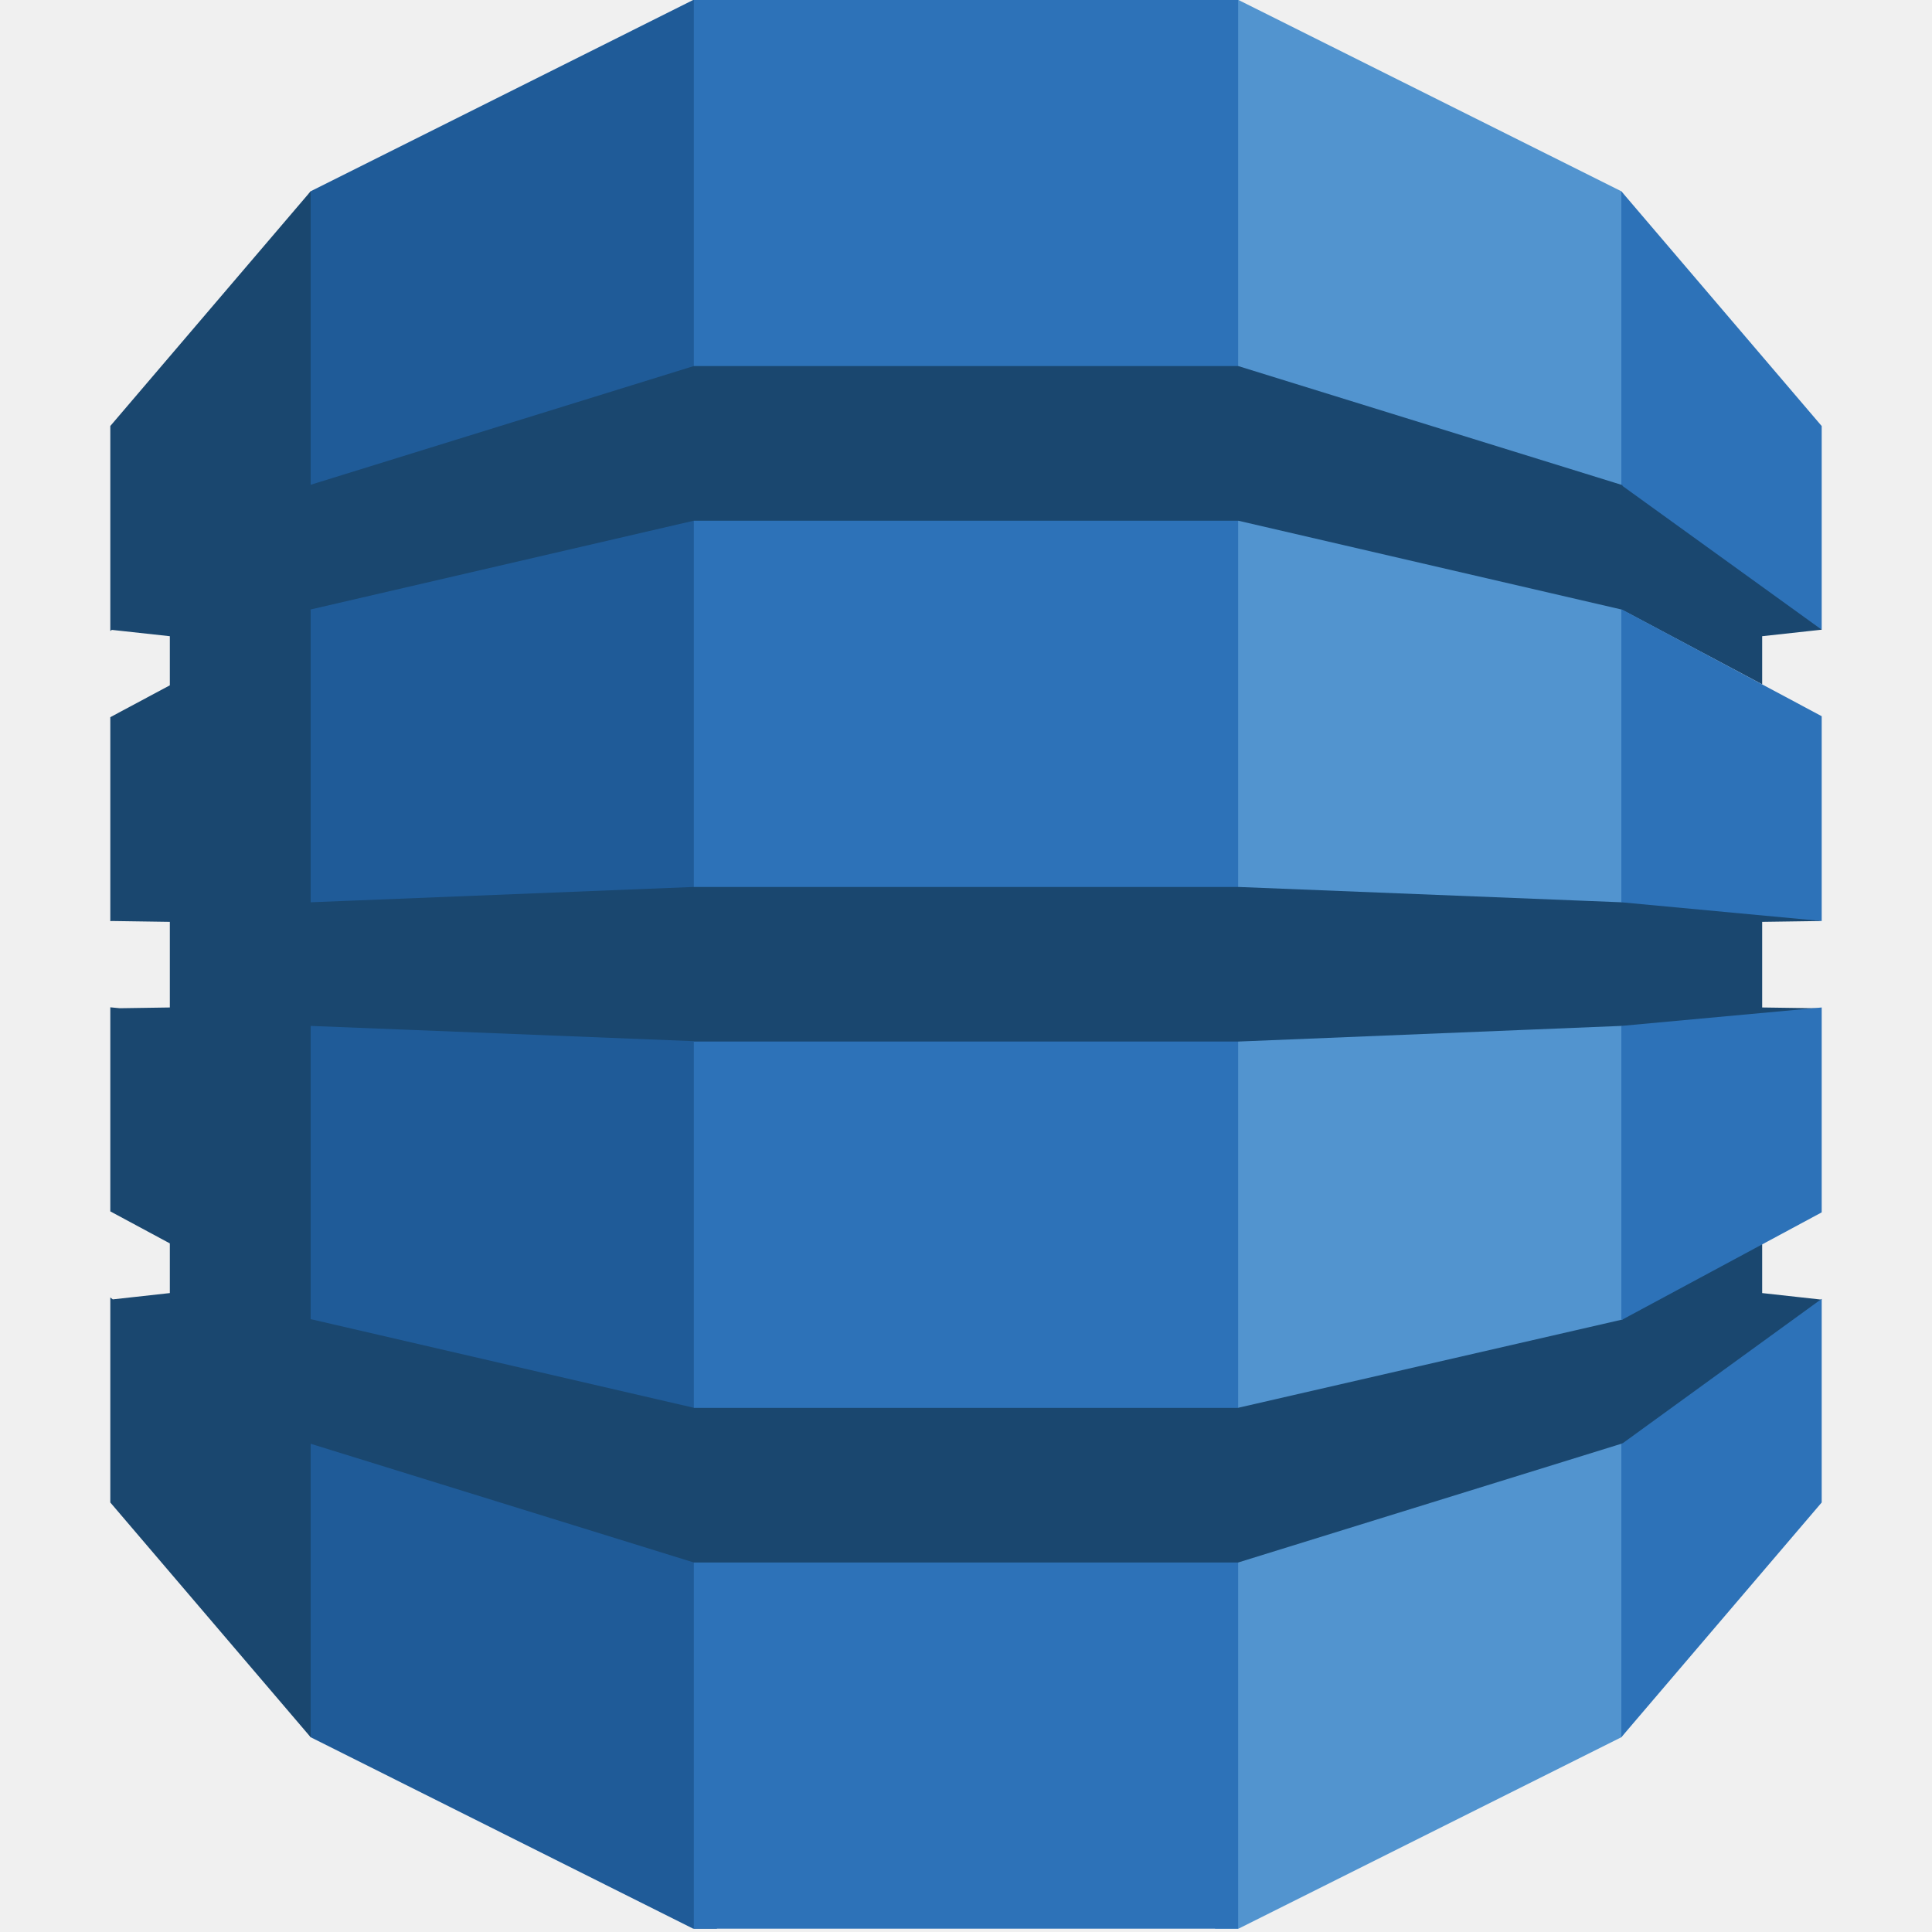
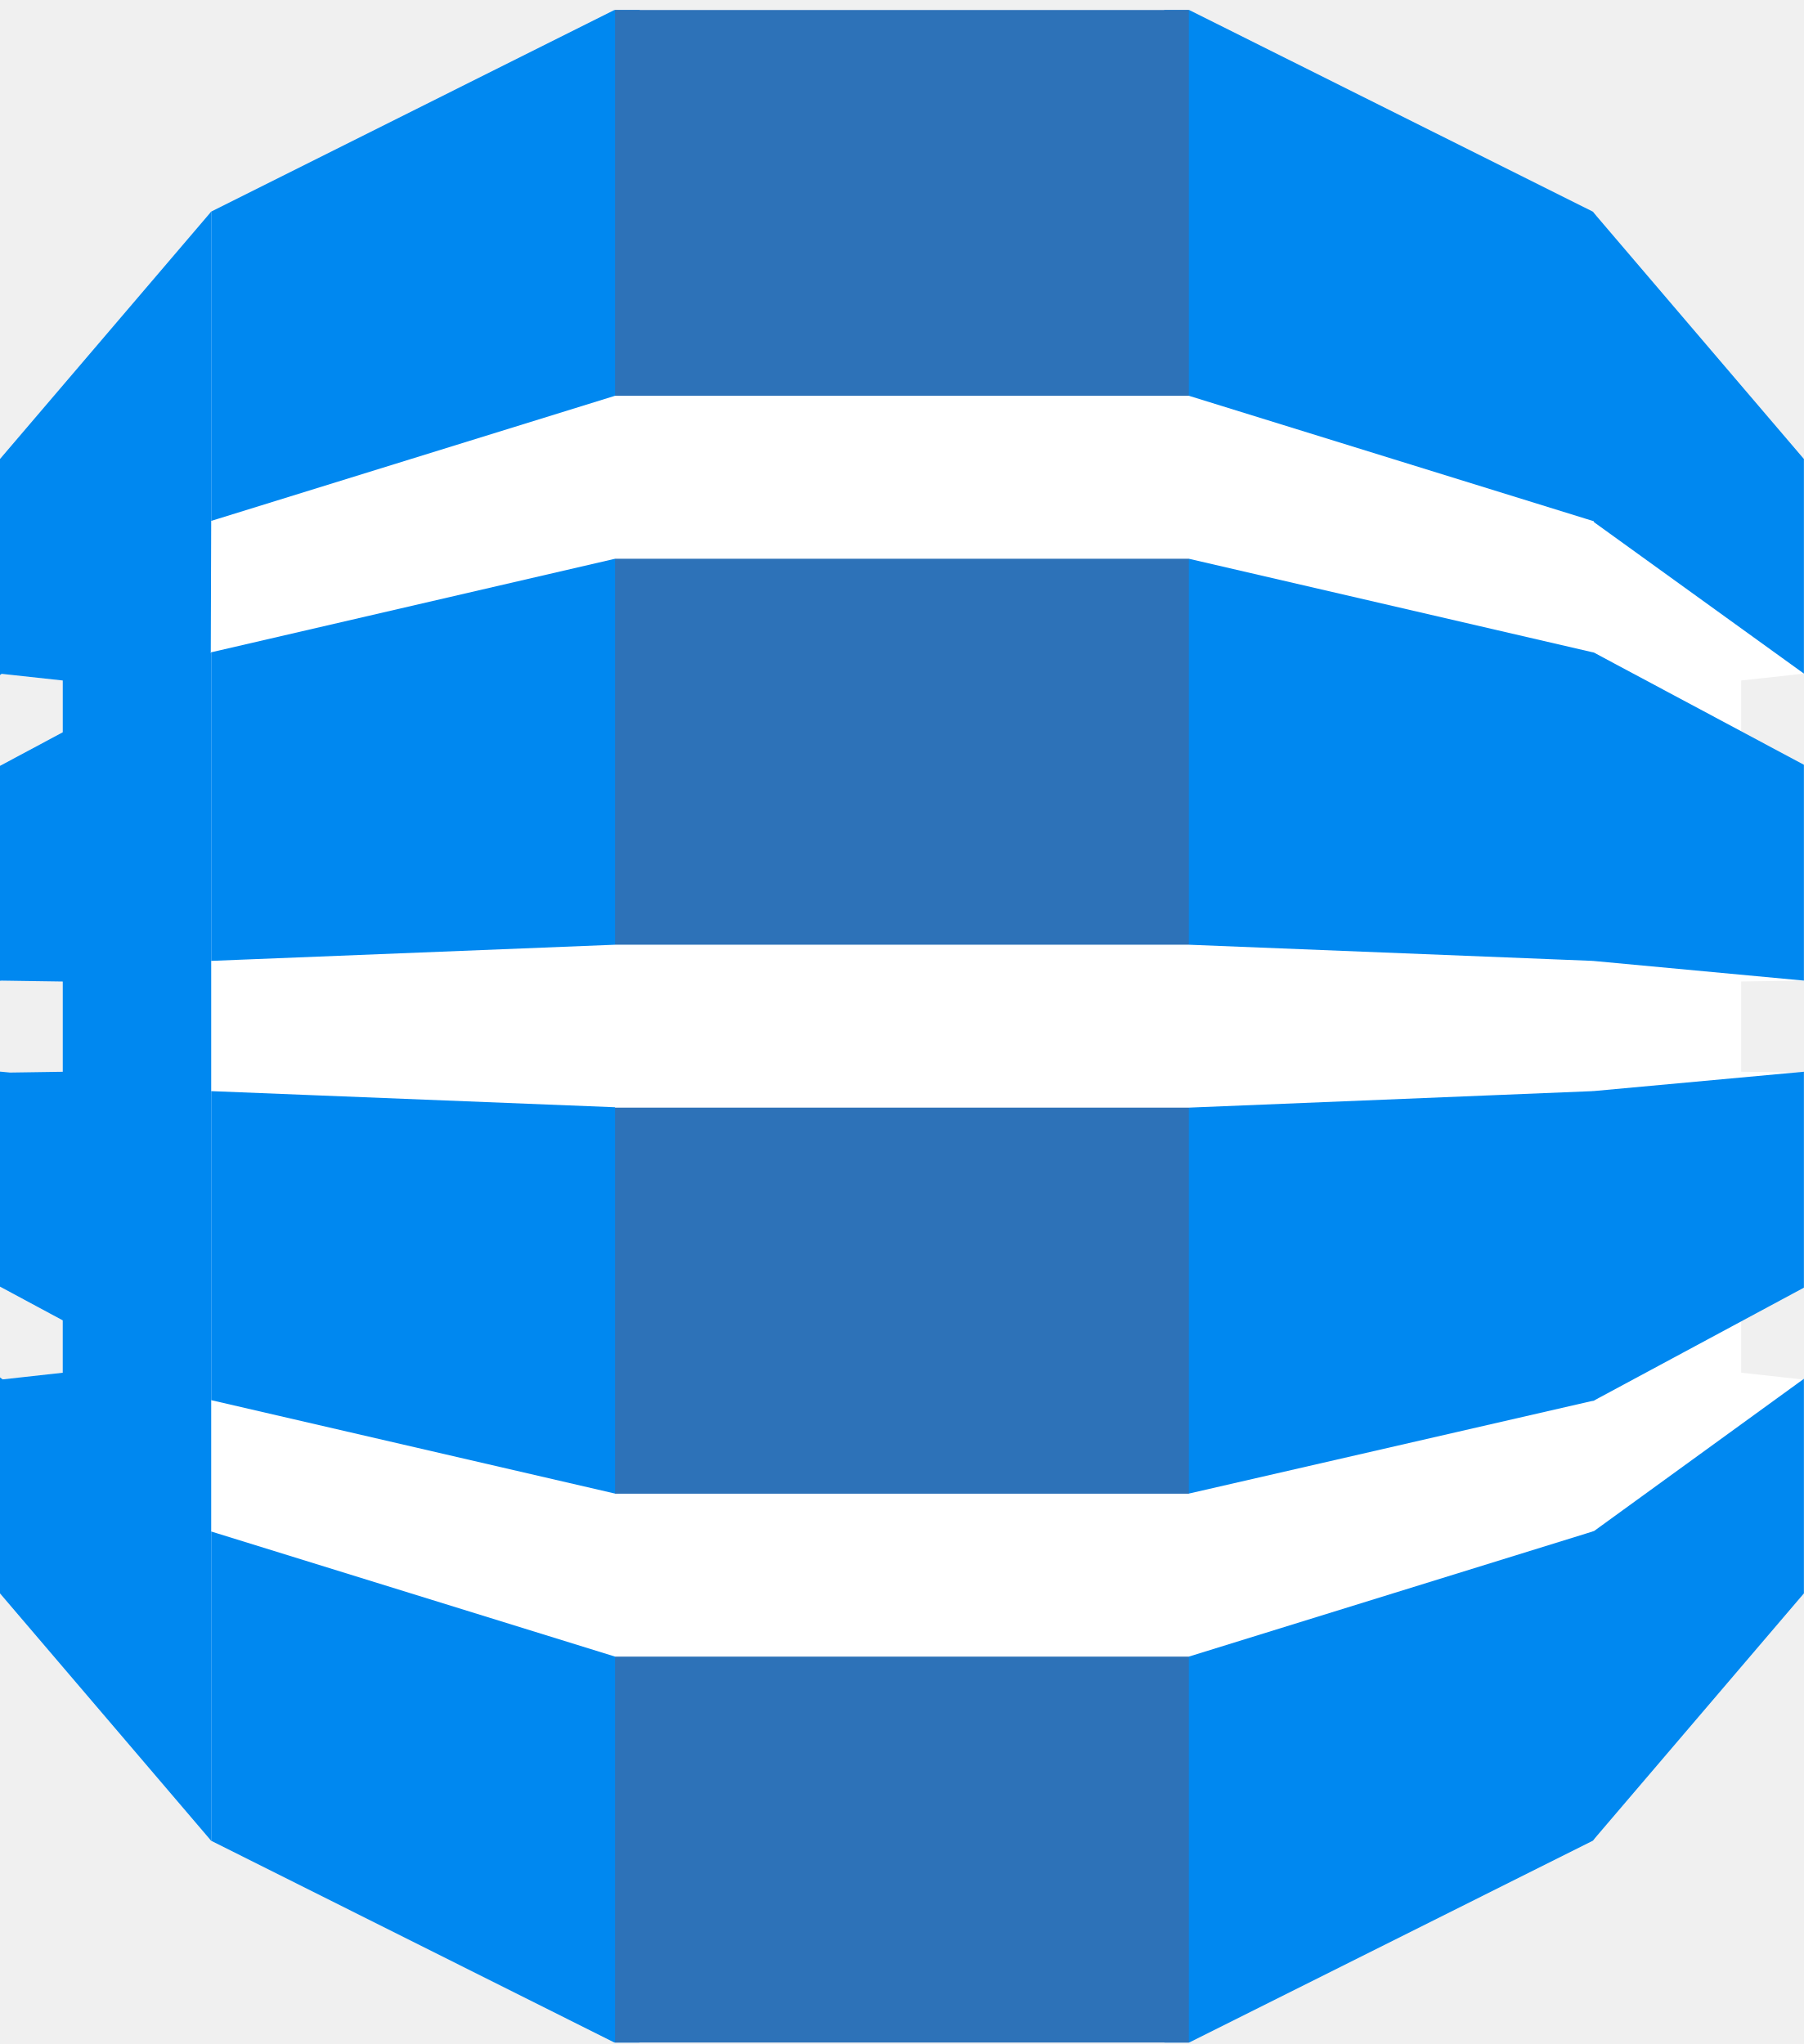
- <svg xmlns="http://www.w3.org/2000/svg" width="800px" height="800px" viewBox="-16.5 0 289 289" version="1.1" preserveAspectRatio="xMidYMid">
-   <g>
-     <path d="M165.258,288.501 L168.766,288.501 L226.027,259.867 L226.98,258.52 L226.98,29.964 L226.027,28.61 L168.766,0 L165.215,0 L165.258,288.501" fill="#5294CF">
- 
- </path>
-     <path d="M90.741,288.501 L87.184,288.501 L29.972,259.867 L28.811,257.87 L28.222,31.128 L29.972,28.61 L87.184,0 L90.785,0 L90.741,288.501" fill="#1F5B98">
- 
- </path>
-     <path d="M87.285,0 L168.711,0 L168.711,288.501 L87.285,288.501 L87.285,0 Z" fill="#2D72B8">
- 
- </path>
-     <path d="M256,137.769 L254.065,137.34 L226.437,134.764 L226.027,134.968 L168.715,132.676 L87.285,132.676 L29.972,134.968 L29.972,91.264 L29.912,91.296 L29.972,91.168 L87.285,77.888 L168.715,77.888 L226.027,91.168 L247.096,102.367 L247.096,95.167 L256,94.193 L255.078,92.395 L226.886,72.236 L226.027,72.515 L168.715,54.756 L87.285,54.756 L29.972,72.515 L29.972,28.61 L0,63.723 L0,94.389 L0.232,94.221 L8.904,95.167 L8.904,102.515 L0,107.28 L0,137.793 L0.232,137.769 L8.904,137.897 L8.904,150.704 L1.422,150.816 L0,150.68 L0,181.205 L8.904,185.993 L8.904,193.426 L0.373,194.368 L0,194.088 L0,224.749 L29.972,259.867 L29.972,215.966 L87.285,233.725 L168.715,233.725 L226.196,215.914 L226.96,216.249 L254.781,196.387 L256,194.408 L247.096,193.426 L247.096,186.142 L245.929,185.676 L226.886,195.941 L226.196,197.381 L168.715,210.584 L168.715,210.6 L87.285,210.6 L87.285,210.584 L29.972,197.325 L29.972,153.461 L87.285,155.745 L87.285,155.801 L168.715,155.801 L226.027,153.461 L227.332,154.061 L254.111,151.755 L256,150.832 L247.096,150.704 L247.096,137.897 L256,137.769" fill="#1A476F">
- 
- </path>
-     <path d="M226.027,215.966 L226.027,259.867 L256,224.749 L256,194.288 L226.2,215.914 L226.027,215.966" fill="#2D72B8">
- 
- </path>
-     <path d="M226.027,197.421 L226.2,197.381 L256,181.353 L256,150.704 L226.027,153.461 L226.027,197.421" fill="#2D72B8">
- 
- </path>
-     <path d="M226.2,91.208 L226.027,91.168 L226.027,134.968 L256,137.769 L256,107.135 L226.2,91.208" fill="#2D72B8">
- 
- </path>
-     <path d="M226.2,72.687 L256,94.193 L256,63.731 L226.027,28.61 L226.027,72.515 L226.2,72.575 L226.2,72.687" fill="#2D72B8">
- 
- </path>
-   </g>
+ <svg xmlns="http://www.w3.org/2000/svg" width="90" height="102" viewBox="0 0 90 102" fill="none">
+   <path d="M58.099 101.926H59.332L79.463 91.859L79.797 91.386V11.034L79.463 10.558L59.332 0.5H58.084L58.099 101.926Z" fill="#0088F0" />
+   <path d="M31.901 101.926H30.651L10.537 91.859L10.129 91.157L9.922 11.444L10.537 10.559L30.651 0.5H31.917L31.901 101.926Z" fill="#0088F0" />
+   <path d="M30.686 0.5H59.312V101.926H30.686V0.5Z" fill="#2D72B8" />
+   <path d="M90 48.934L89.32 48.783L79.607 47.878L79.463 47.95L59.314 47.144H30.686L10.537 47.95V32.584L10.516 32.596L10.537 32.551L30.686 27.883H59.314L79.463 32.551L86.87 36.489V33.957L90 33.615L89.676 32.983L79.764 25.896L79.463 25.994L59.314 19.75H30.686L10.537 25.994V10.559L0 22.902V33.683L0.081 33.624L3.131 33.956V36.54L0 38.215V48.943L0.081 48.934L3.131 48.979V53.481L0.5 53.52L0 53.473V64.204L3.13 65.888V68.501L0.131 68.832L0 68.734V79.513L10.537 91.859V76.425L30.686 82.668H59.314L79.522 76.406L79.79 76.525L89.572 69.541L90 68.846L86.87 68.501V65.94L86.46 65.776L79.764 69.385L79.522 69.891L59.314 74.533V74.538H30.686V74.533L10.537 69.871V54.45L30.686 55.254V55.273H59.314L79.463 54.45L79.921 54.661L89.336 53.851L90 53.526L86.87 53.481V48.979L90 48.934Z" fill="white" />
+   <path d="M79.462 76.425V91.859L90 79.513V68.805L79.523 76.407L79.462 76.425ZM79.462 69.906L79.523 69.892L90 64.257V53.482L79.462 54.451V69.906ZM79.523 32.565L79.462 32.551V47.95L90 48.934V38.164L79.523 32.565ZM79.523 26.054L90 33.614V22.905L79.462 10.558V25.993L79.523 26.015V26.054Z" fill="#0088F0" />
+   <path d="M10.537 47.951V32.586L10.516 32.598L10.537 25.995V10.56L0 22.904V33.685L0.081 33.626L3.131 33.958V36.542L0 38.217V48.944L0.081 48.936L3.131 48.981V53.483L0.5 53.522L0 53.475V64.206L3.13 65.889V68.502L0.131 68.834L0 68.735V79.514L10.537 91.861V69.873V47.951Z" fill="#0088F0" />
</svg>
